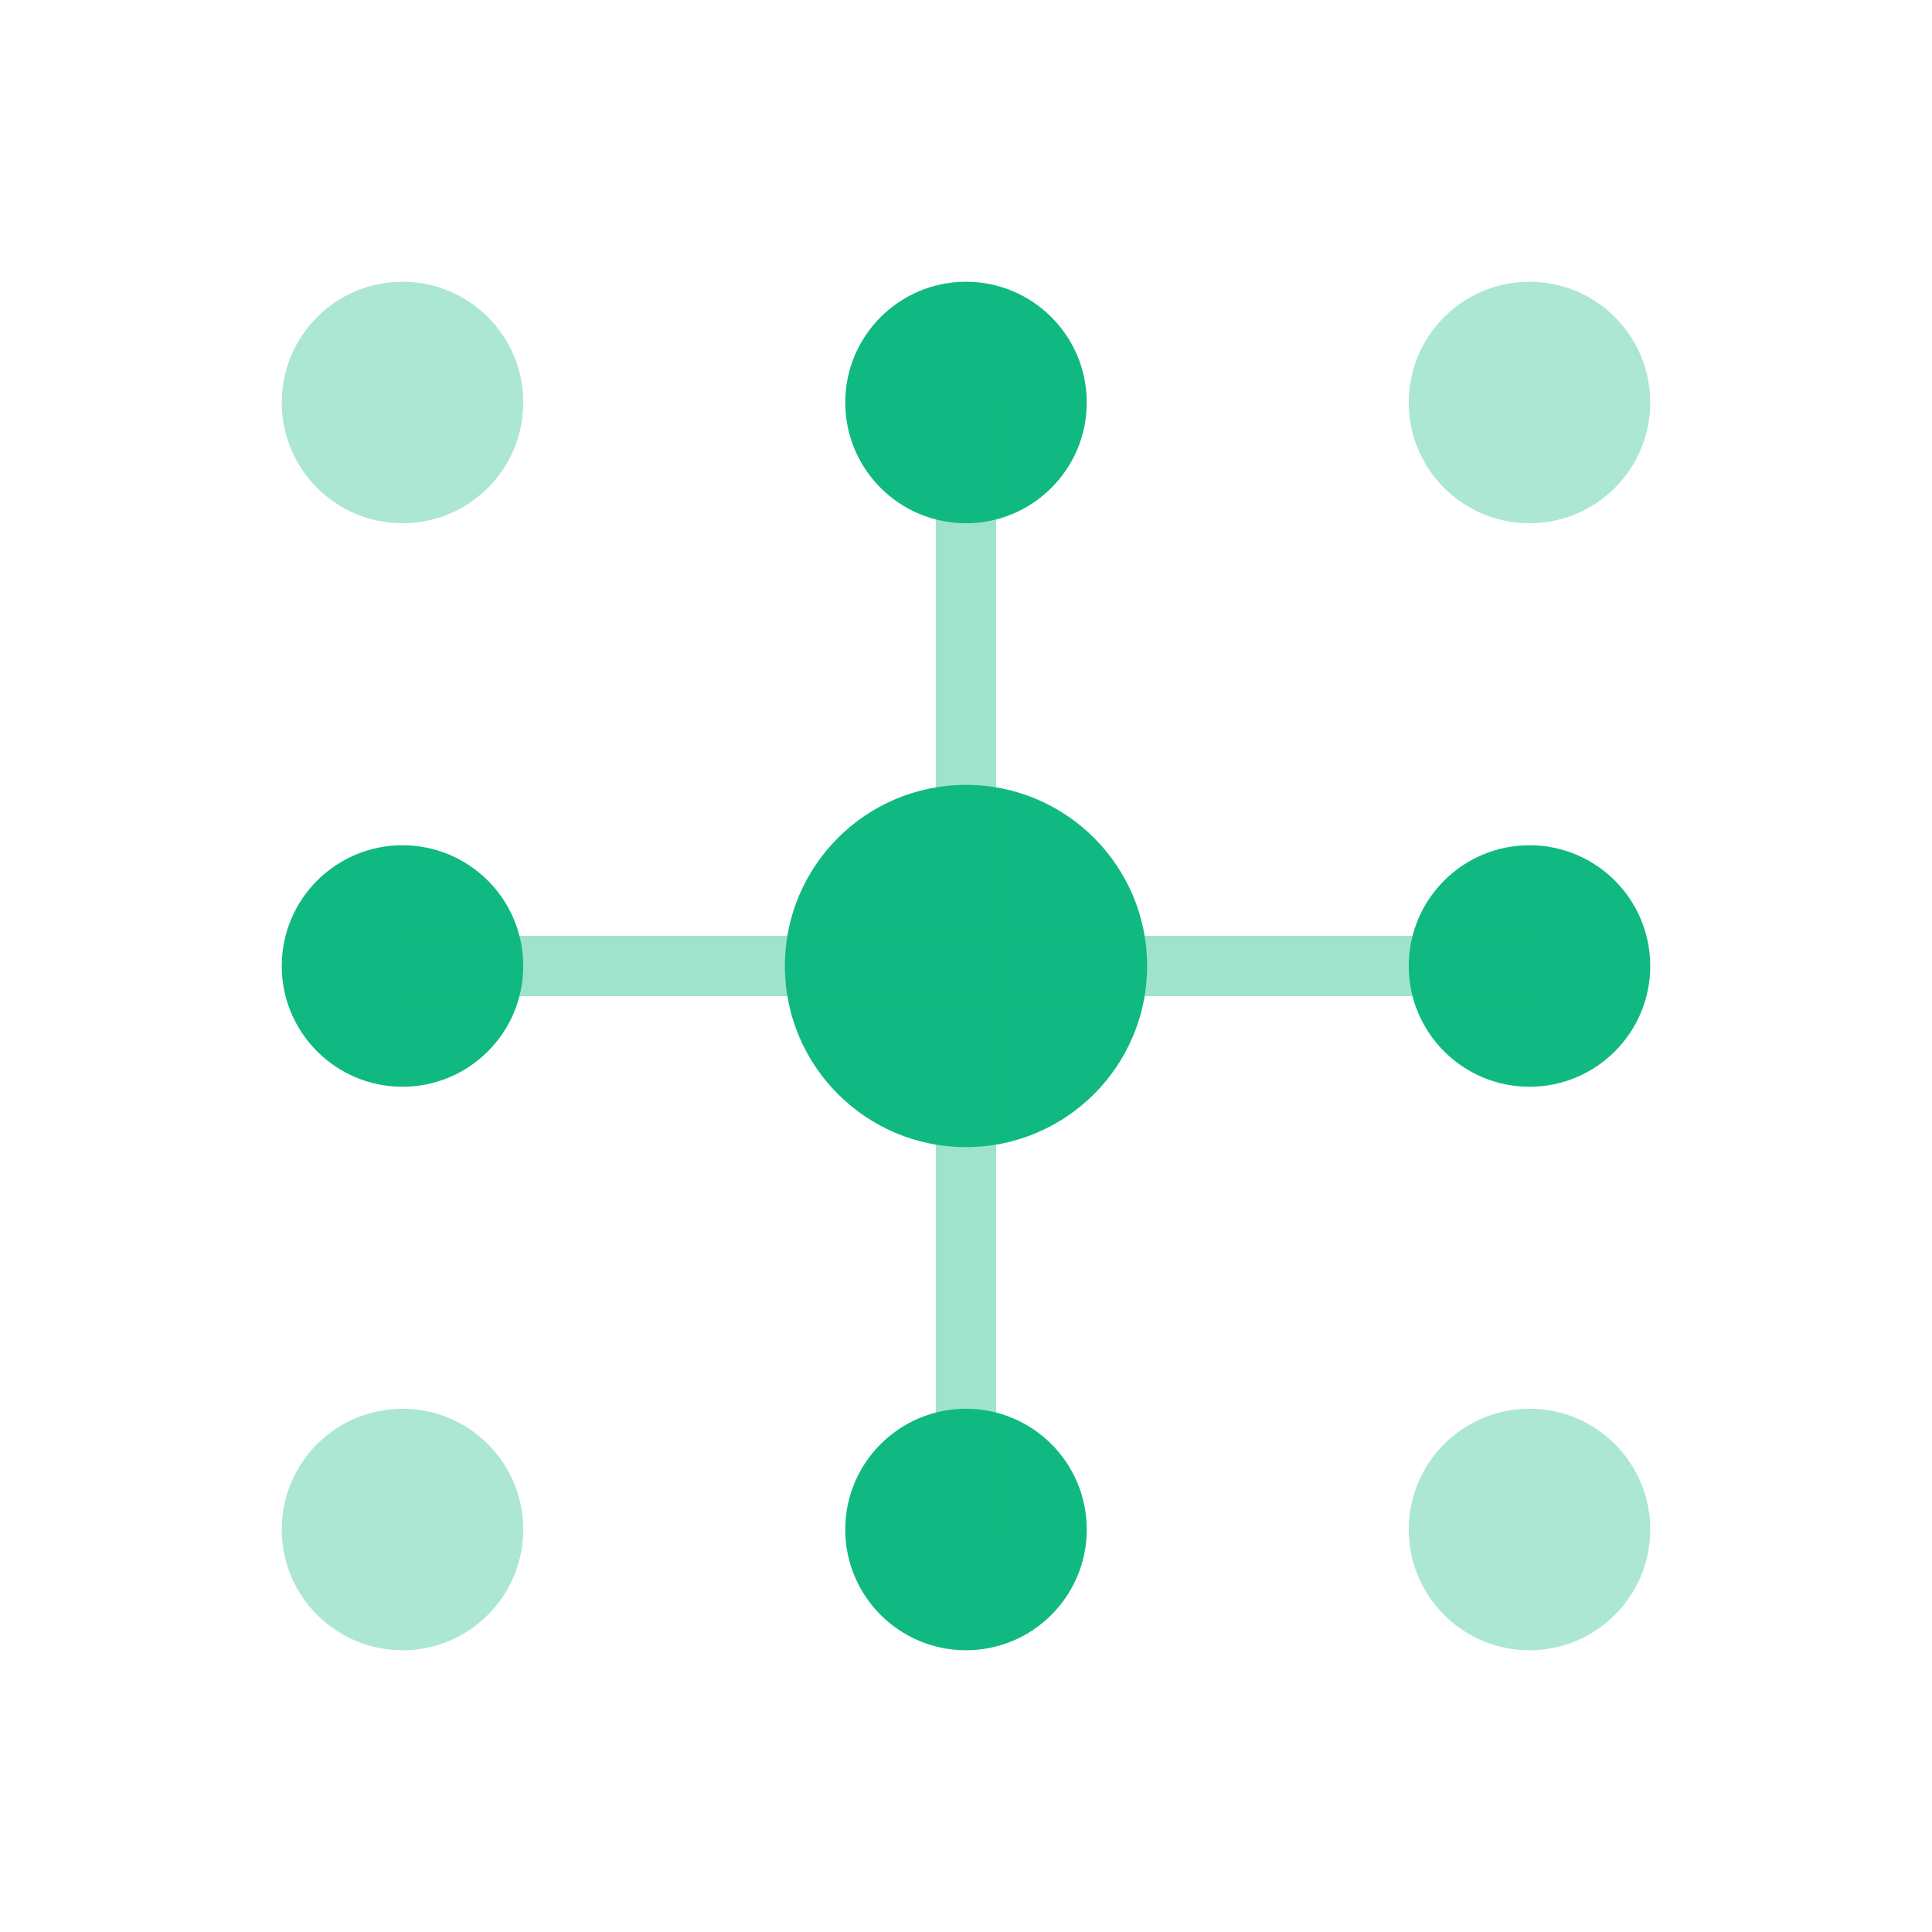
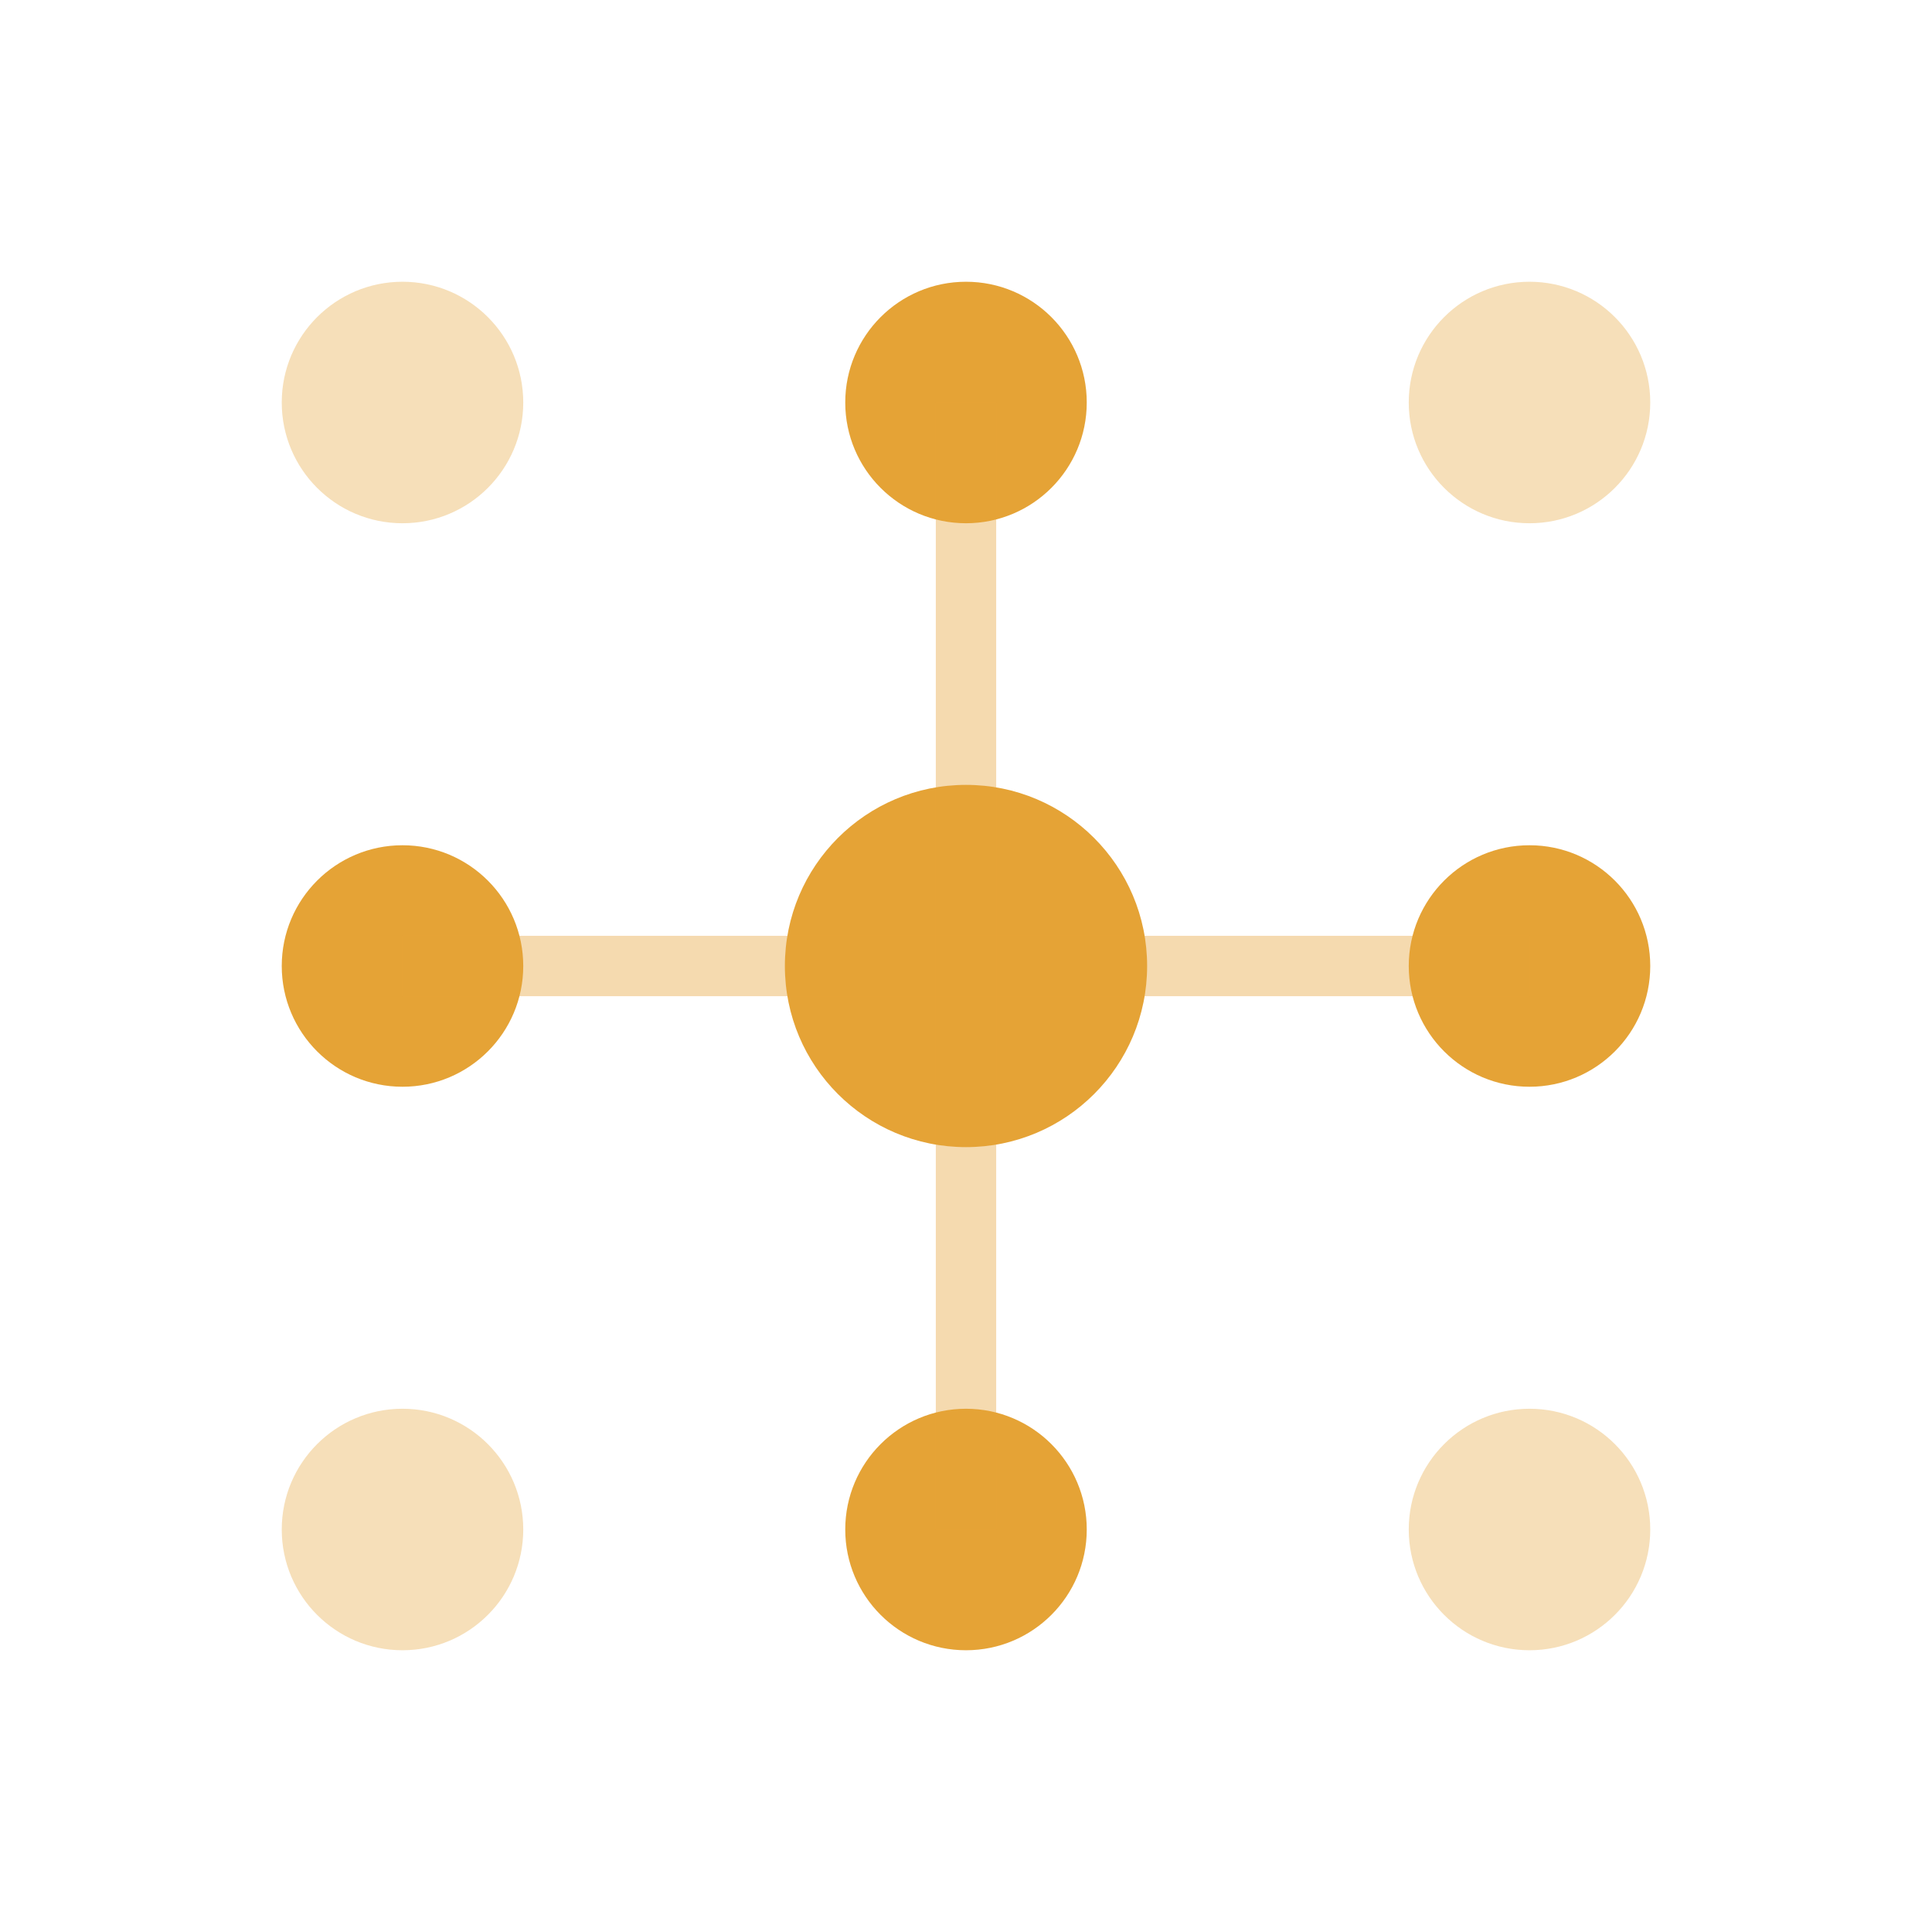
<svg xmlns="http://www.w3.org/2000/svg" viewBox="0 0 48 48" fill="none">
  <g transform="translate(6,6)">
-     <circle cx="4" cy="4" r="3" fill="#10B981" opacity="0.35" />
-     <circle cx="18" cy="4" r="3" fill="#10B981" />
-     <circle cx="32" cy="4" r="3" fill="#10B981" opacity="0.35" />
-     <circle cx="4" cy="18" r="3" fill="#10B981" />
-     <circle cx="18" cy="18" r="4.5" fill="#10B981" />
-     <circle cx="32" cy="18" r="3" fill="#10B981" />
-     <circle cx="4" cy="32" r="3" fill="#10B981" opacity="0.35" />
-     <circle cx="18" cy="32" r="3" fill="#10B981" />
-     <circle cx="32" cy="32" r="3" fill="#10B981" opacity="0.35" />
-     <line x1="18" y1="4" x2="18" y2="18" stroke="#10B981" stroke-width="1.5" opacity="0.4" />
-     <line x1="4" y1="18" x2="18" y2="18" stroke="#10B981" stroke-width="1.5" opacity="0.4" />
-     <line x1="18" y1="18" x2="32" y2="18" stroke="#10B981" stroke-width="1.5" opacity="0.4" />
-     <line x1="18" y1="18" x2="18" y2="32" stroke="#10B981" stroke-width="1.5" opacity="0.4" />
+     <circle cx="4" cy="4" r="3" fill="#E5A336" opacity="0.35" />
+     <circle cx="18" cy="4" r="3" fill="#E5A336" />
+     <circle cx="32" cy="4" r="3" fill="#E5A336" opacity="0.35" />
+     <circle cx="4" cy="18" r="3" fill="#E5A336" />
+     <circle cx="18" cy="18" r="4.5" fill="#E5A336" />
+     <circle cx="32" cy="18" r="3" fill="#E5A336" />
+     <circle cx="4" cy="32" r="3" fill="#E5A336" opacity="0.35" />
+     <circle cx="18" cy="32" r="3" fill="#E5A336" />
+     <circle cx="32" cy="32" r="3" fill="#E5A336" opacity="0.35" />
+     <line x1="18" y1="4" x2="18" y2="18" stroke="#E5A336" stroke-width="1.5" opacity="0.4" />
+     <line x1="4" y1="18" x2="18" y2="18" stroke="#E5A336" stroke-width="1.5" opacity="0.4" />
+     <line x1="18" y1="18" x2="32" y2="18" stroke="#E5A336" stroke-width="1.5" opacity="0.4" />
+     <line x1="18" y1="18" x2="18" y2="32" stroke="#E5A336" stroke-width="1.5" opacity="0.4" />
  </g>
</svg>
